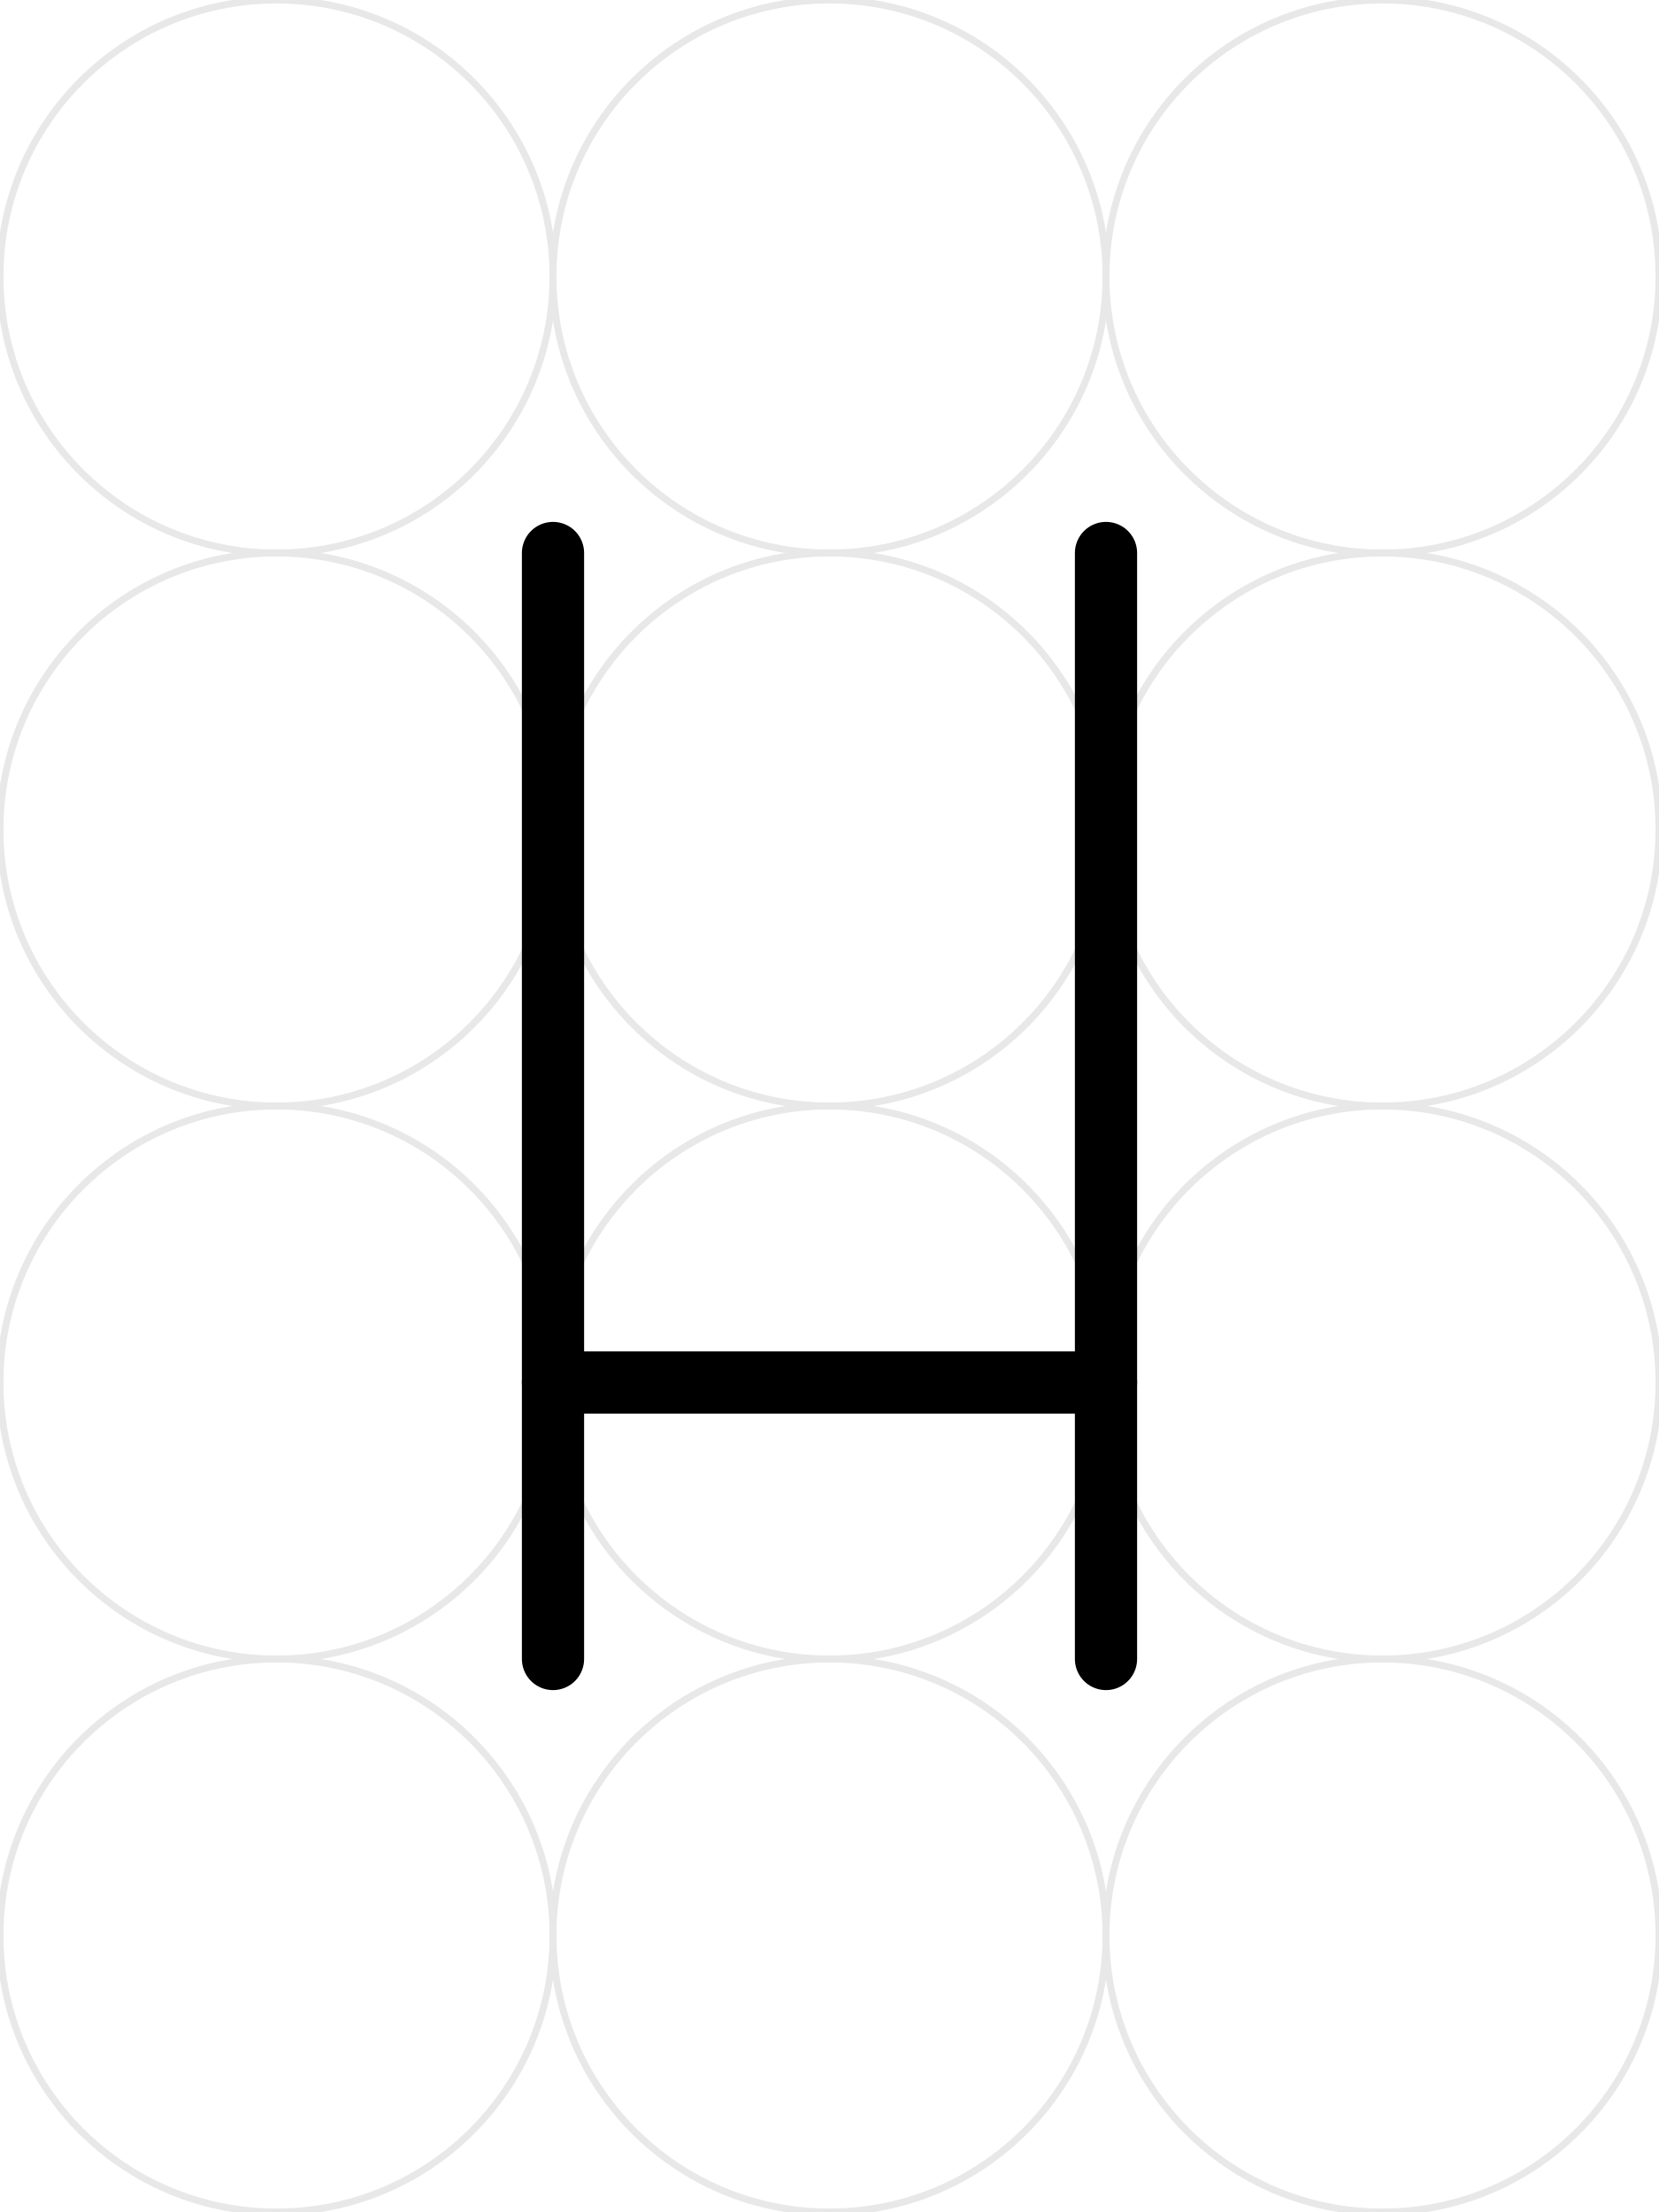
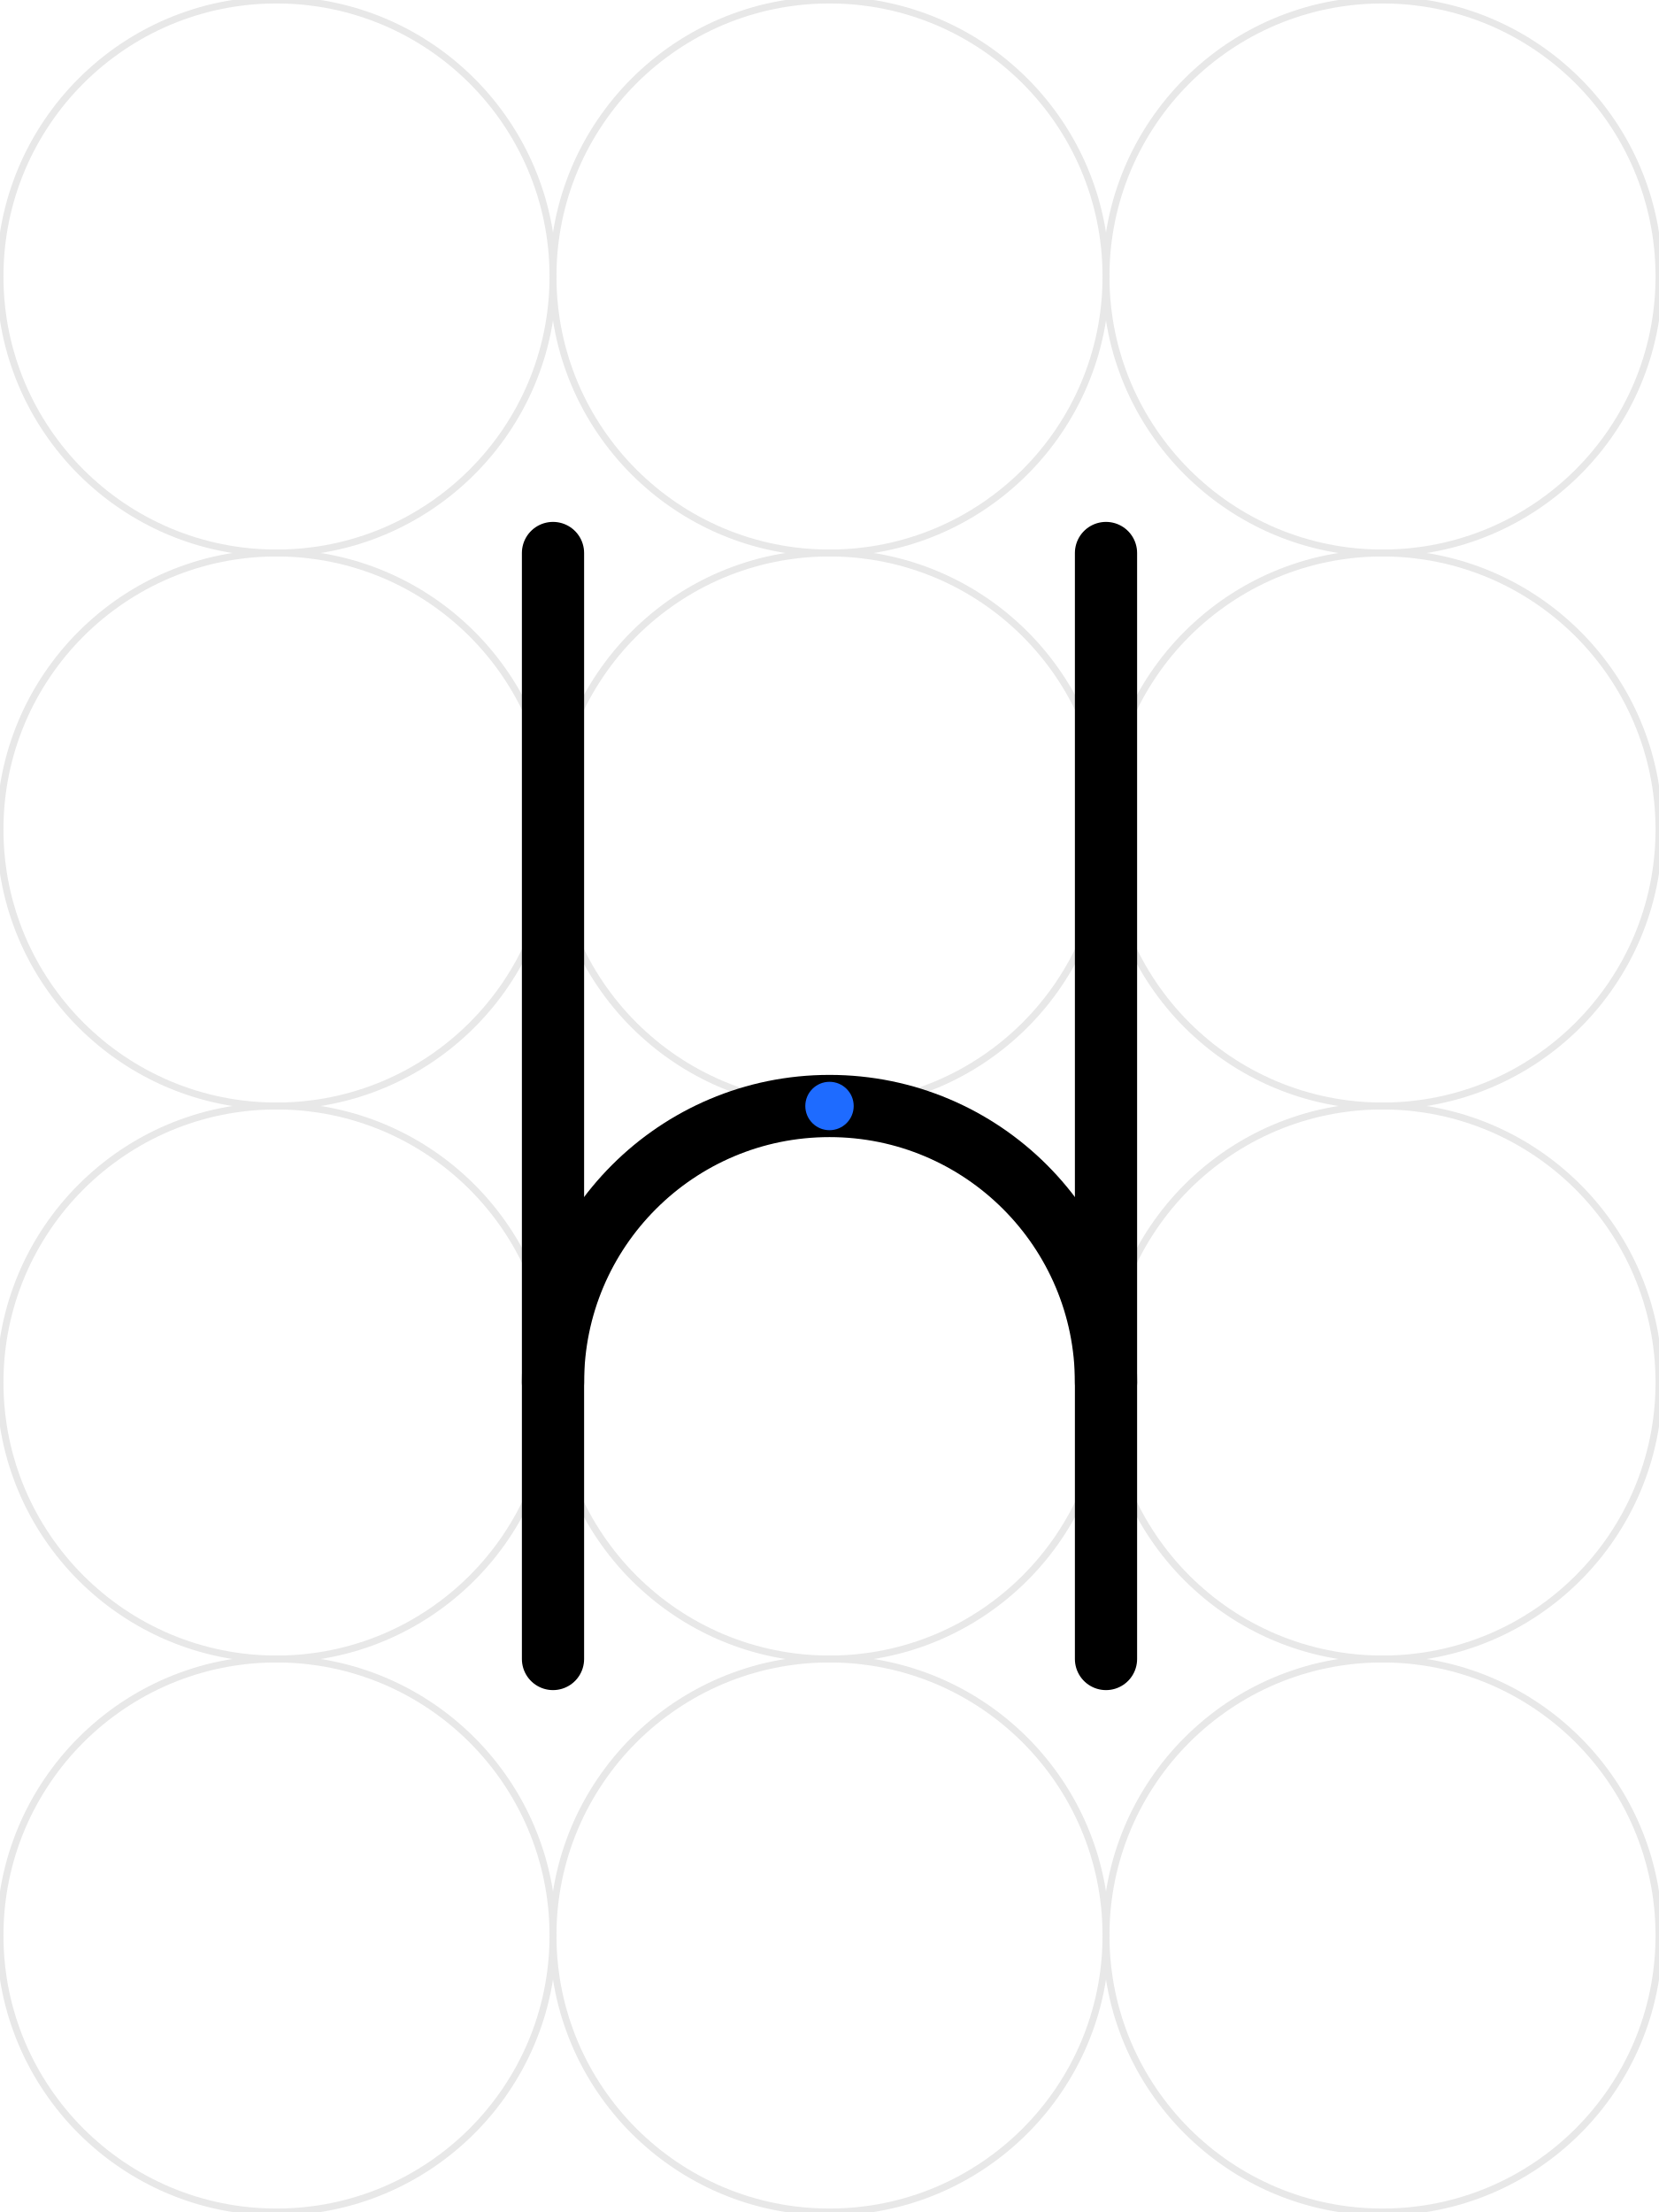
<svg xmlns="http://www.w3.org/2000/svg" viewBox="0 0 240 320" width="240" height="320">
  <rect x="0" y="0" width="100%" height="100%" fill="#fff" />
  <g fill="none" stroke="#bdbdbd" stroke-width="1" opacity="0.35">
    <circle cx="40" cy="40" r="40" />
    <circle cx="120" cy="40" r="40" />
    <circle cx="200" cy="40" r="40" />
    <circle cx="40" cy="120" r="40" />
    <circle cx="120" cy="120" r="40" />
    <circle cx="200" cy="120" r="40" />
    <circle cx="40" cy="200" r="40" />
    <circle cx="120" cy="200" r="40" />
    <circle cx="200" cy="200" r="40" />
    <circle cx="40" cy="280" r="40" />
    <circle cx="120" cy="280" r="40" />
    <circle cx="200" cy="280" r="40" />
  </g>
  <g fill="none" stroke="#000" stroke-width="9" stroke-linecap="round" stroke-linejoin="round">
    <path d="M 80 80 L 80 240" />
+     <path d="M 80 200 A 40 40 0 0 1 120 160 A 40 40 0 0 1 160 200" />
    <path d="M 160 80 L 160 240" />
-     <path d="M 80 200 L 160 200" />
+   </g>
+   <g fill="#1e6bff" stroke="none">
+     <circle cx="120" cy="160" r="3.5" />
  </g>
</svg>
